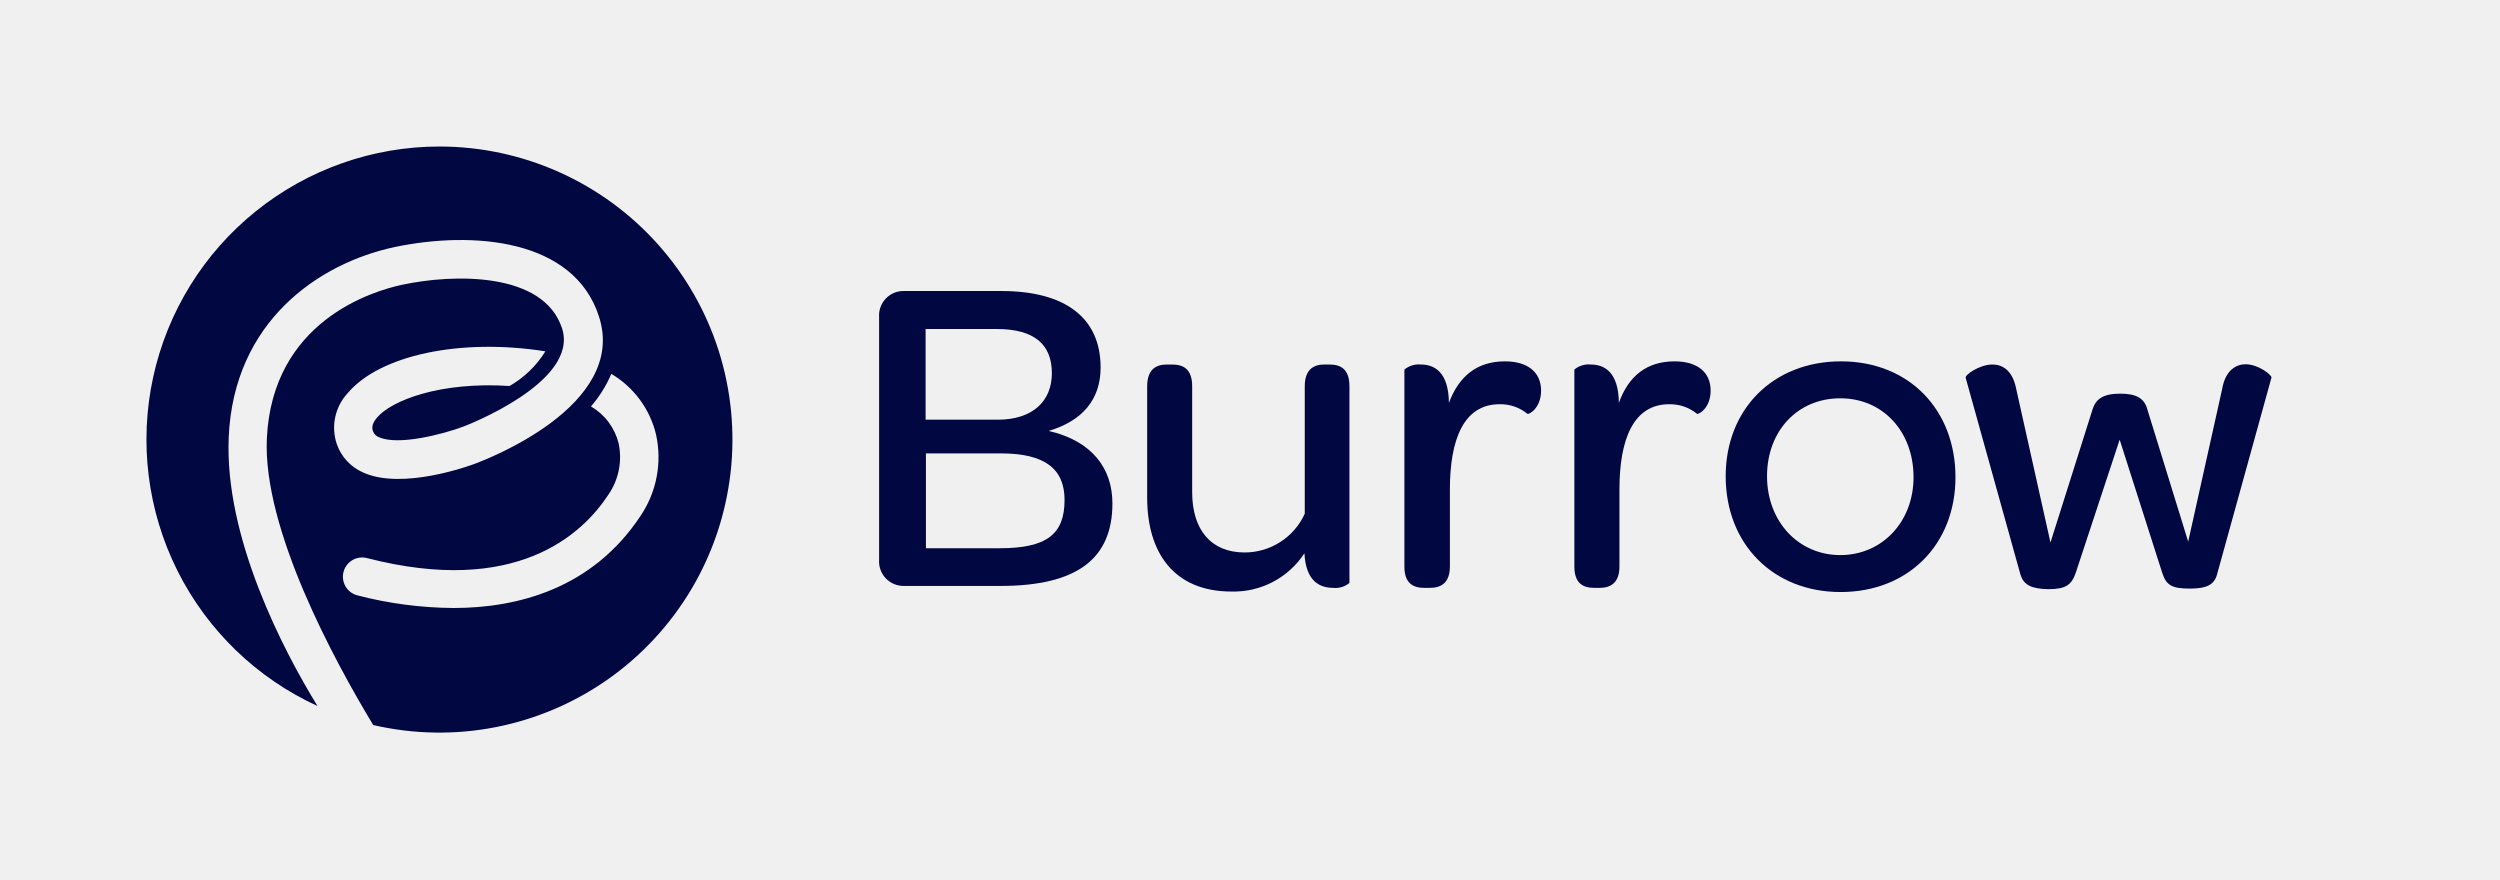
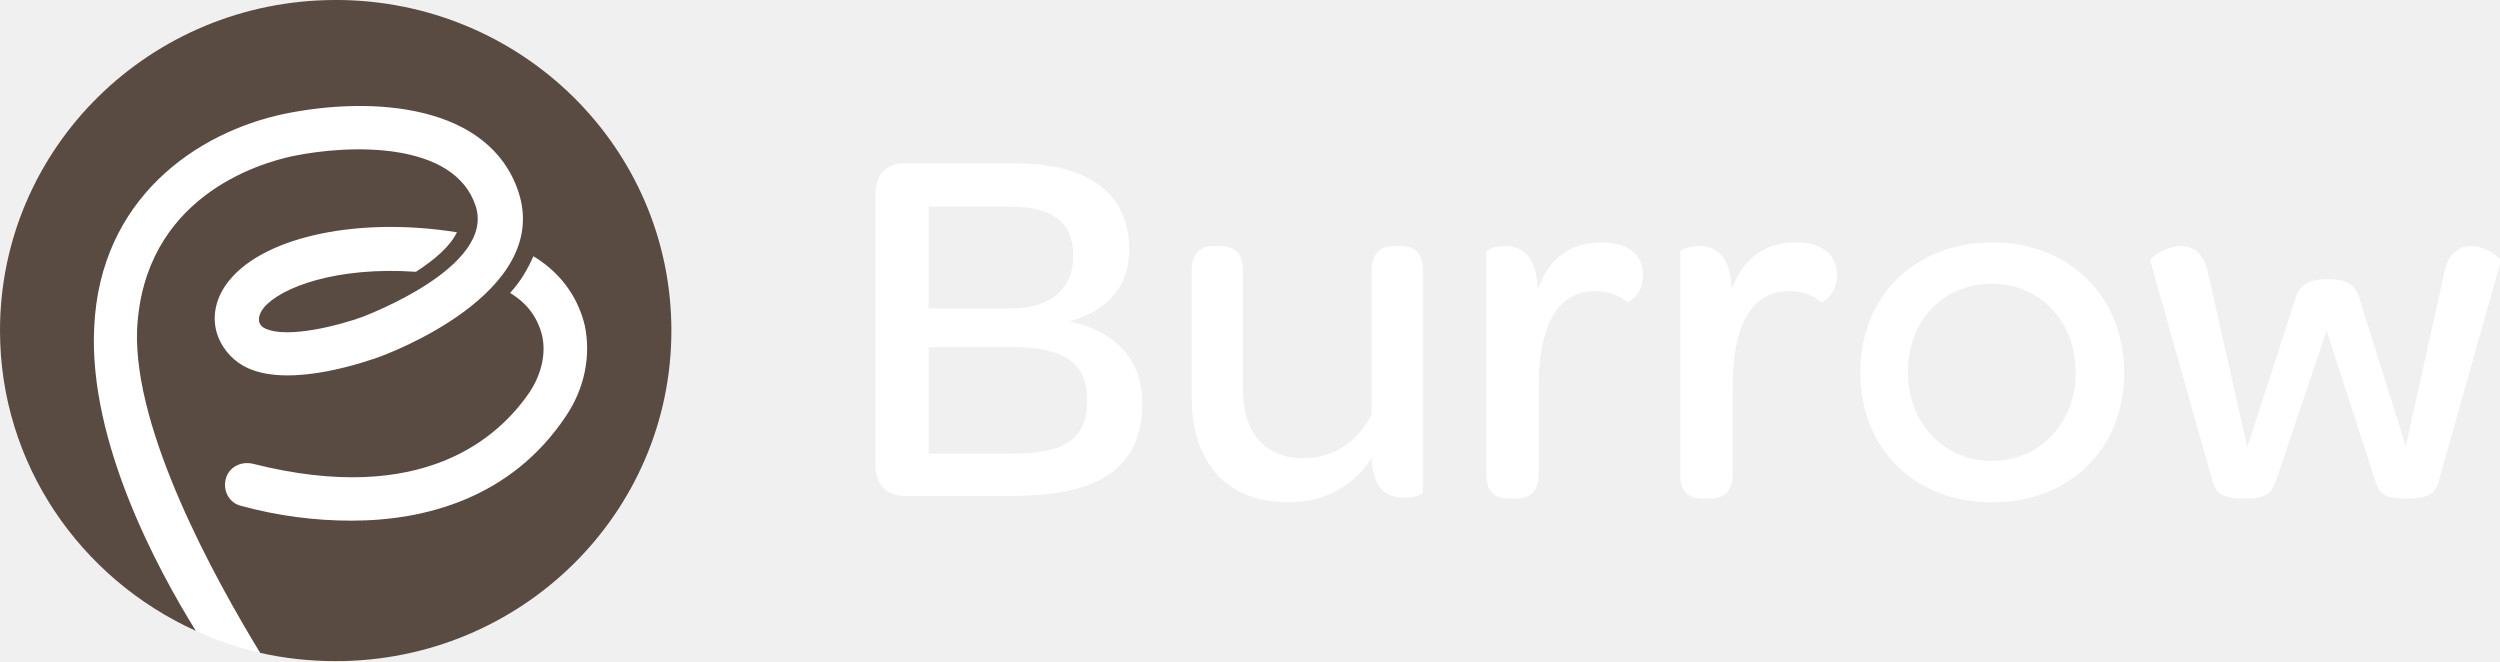
- <svg xmlns="http://www.w3.org/2000/svg" width="91" height="32" viewBox="0 0 91 32" fill="none">
-   <path d="M32 20.37V11.556C31.99 11.431 32.006 11.305 32.047 11.187C32.089 11.069 32.155 10.961 32.241 10.87C32.327 10.779 32.431 10.707 32.547 10.659C32.663 10.612 32.788 10.589 32.913 10.593H36.445C38.782 10.593 40.062 11.57 40.062 13.381C40.062 14.542 39.399 15.322 38.169 15.686C39.763 16.05 40.492 17.064 40.492 18.323C40.492 20.332 39.215 21.328 36.412 21.328H32.913C32.788 21.331 32.664 21.309 32.549 21.261C32.433 21.214 32.329 21.143 32.243 21.052C32.157 20.962 32.091 20.855 32.049 20.737C32.007 20.62 31.991 20.495 32 20.37ZM36.314 15.277C37.577 15.277 38.288 14.613 38.288 13.585C38.288 12.557 37.674 11.976 36.282 11.976H33.692V15.277H36.314ZM36.38 19.956C38.107 19.956 38.75 19.443 38.75 18.199C38.75 17.07 38.036 16.504 36.442 16.504H33.704V19.956H36.38Z" fill="#000741" />
-   <path d="M44.827 21.532C42.72 21.532 41.757 20.107 41.757 18.116V14.065C41.757 13.473 42.053 13.268 42.471 13.268H42.666C43.096 13.268 43.395 13.452 43.395 14.065V17.917C43.395 19.295 44.092 20.11 45.303 20.11C45.766 20.11 46.218 19.977 46.606 19.727C46.995 19.477 47.303 19.12 47.493 18.699V14.065C47.493 13.473 47.789 13.268 48.207 13.268H48.391C48.821 13.268 49.12 13.452 49.12 14.065V21.218C49.038 21.286 48.944 21.337 48.842 21.369C48.74 21.399 48.633 21.41 48.527 21.398C48.029 21.398 47.532 21.149 47.481 20.139C47.194 20.578 46.8 20.937 46.335 21.181C45.87 21.425 45.351 21.545 44.827 21.532V21.532Z" fill="#000741" />
-   <path d="M54.782 13.153C55.612 13.153 56.095 13.553 56.095 14.216C56.095 14.88 55.63 15.105 55.597 15.061C55.311 14.829 54.952 14.706 54.584 14.714C53.289 14.714 52.776 15.974 52.776 17.817V20.619C52.776 21.212 52.459 21.399 52.045 21.399H51.852C51.419 21.399 51.12 21.218 51.12 20.619V13.452C51.286 13.315 51.499 13.249 51.713 13.268C52.211 13.268 52.726 13.535 52.741 14.664C53.108 13.683 53.772 13.153 54.782 13.153Z" fill="#000741" />
-   <path d="M60.957 13.153C61.787 13.153 62.267 13.553 62.267 14.216C62.267 14.88 61.801 15.105 61.769 15.061C61.483 14.828 61.124 14.706 60.755 14.714C59.464 14.714 58.948 15.974 58.948 17.817V20.619C58.948 21.212 58.631 21.399 58.219 21.399H58.035C57.603 21.399 57.307 21.218 57.307 20.619V13.452C57.388 13.384 57.483 13.332 57.585 13.301C57.686 13.269 57.793 13.258 57.899 13.268C58.397 13.268 58.913 13.535 58.927 14.664C59.28 13.683 59.944 13.153 60.957 13.153Z" fill="#000741" />
-   <path d="M62.815 17.334C62.815 14.895 64.542 13.153 67.013 13.153C69.485 13.153 71.179 14.913 71.179 17.369C71.179 19.825 69.452 21.55 66.999 21.55C64.545 21.55 62.815 19.808 62.815 17.334ZM69.653 17.369C69.653 15.71 68.539 14.498 66.987 14.498C65.434 14.498 64.32 15.683 64.32 17.334C64.32 18.984 65.464 20.205 66.987 20.205C68.51 20.205 69.653 18.993 69.653 17.369V17.369Z" fill="#000741" />
-   <path d="M73.541 20.901L71.55 13.751C71.517 13.65 72.047 13.268 72.528 13.268C72.877 13.268 73.259 13.47 73.39 14.157L74.637 19.748L76.163 14.921C76.279 14.521 76.56 14.329 77.174 14.329C77.787 14.329 78.062 14.51 78.169 14.921L79.65 19.716L80.889 14.148C81.005 13.47 81.405 13.259 81.736 13.259C82.216 13.259 82.699 13.659 82.682 13.742L80.705 20.892C80.608 21.292 80.308 21.425 79.713 21.425C79.031 21.425 78.847 21.292 78.699 20.833L77.156 16.003L75.556 20.853C75.405 21.283 75.206 21.446 74.557 21.446C73.956 21.434 73.656 21.301 73.541 20.901Z" fill="#000741" />
-   <path d="M16 5.333C13.566 5.333 11.205 6.165 9.309 7.692C7.412 9.218 6.095 11.347 5.576 13.726C5.057 16.104 5.367 18.588 6.455 20.766C7.543 22.944 9.343 24.684 11.556 25.698C10.332 23.704 8.16 19.576 8.326 15.899C8.513 11.71 11.585 9.582 14.377 8.99C17.227 8.397 20.895 8.694 21.802 11.52C22.868 14.8 17.588 16.759 17.357 16.854C17.126 16.948 14.634 17.855 13.209 17.194C12.991 17.098 12.794 16.959 12.632 16.784C12.469 16.609 12.344 16.403 12.264 16.178C12.154 15.862 12.132 15.522 12.2 15.194C12.268 14.867 12.423 14.564 12.649 14.317C13.825 12.919 16.771 12.302 19.852 12.788C19.53 13.311 19.081 13.745 18.548 14.05C16.042 13.885 14.255 14.566 13.716 15.209C13.496 15.47 13.553 15.627 13.576 15.695C13.594 15.745 13.622 15.79 13.659 15.827C13.696 15.865 13.74 15.893 13.79 15.911C14.495 16.237 16.16 15.793 16.863 15.529C16.916 15.508 21.096 13.923 20.459 11.953C19.784 9.879 16.492 9.971 14.655 10.362C13.544 10.596 9.914 11.695 9.713 15.962C9.565 19.25 12.157 24.027 13.585 26.391C15.049 26.731 16.569 26.757 18.043 26.468C19.518 26.179 20.915 25.582 22.143 24.716C23.371 23.85 24.402 22.734 25.169 21.441C25.936 20.148 26.42 18.708 26.591 17.215C26.763 15.722 26.616 14.21 26.163 12.777C25.708 11.345 24.957 10.024 23.957 8.903C22.957 7.781 21.731 6.883 20.36 6.268C18.989 5.653 17.503 5.334 16 5.333V5.333ZM23.325 18.765C21.568 21.431 18.833 22.131 16.51 22.131C15.328 22.123 14.152 21.969 13.008 21.671C12.828 21.625 12.674 21.509 12.579 21.349C12.485 21.189 12.458 20.998 12.504 20.818C12.55 20.638 12.666 20.484 12.826 20.389C12.986 20.295 13.177 20.268 13.357 20.314C18.776 21.71 21.194 19.464 22.151 17.997C22.335 17.729 22.462 17.426 22.525 17.107C22.588 16.789 22.586 16.46 22.519 16.142C22.45 15.862 22.325 15.598 22.152 15.366C21.979 15.134 21.761 14.94 21.511 14.794C21.818 14.44 22.068 14.04 22.252 13.609C22.659 13.85 23.013 14.17 23.293 14.551C23.573 14.931 23.774 15.365 23.882 15.825C23.991 16.328 23.999 16.847 23.903 17.352C23.807 17.857 23.611 18.337 23.325 18.765V18.765Z" fill="#000741" />
+ <svg xmlns="http://www.w3.org/2000/svg" width="121" height="32" fill="none">
+   <g clip-path="url(#a)">
+     <path d="M42.379 22.578V9.333c0-.889.541-1.422 1.399-1.422h5.37c3.566 0 5.507 1.467 5.507 4.178 0 1.733-.993 2.933-2.889 3.467 2.438.533 3.52 2.044 3.52 3.955 0 3.022-1.94 4.489-6.227 4.489h-5.326c-.813 0-1.354-.578-1.354-1.422Zm6.544-7.645c1.94 0 3.024-.977 3.024-2.533 0-1.6-.948-2.4-3.069-2.4h-3.926v4.933h3.971Zm.09 7.023c2.618 0 3.611-.756 3.611-2.623 0-1.688-1.083-2.533-3.52-2.533h-4.152v5.156h4.061ZM62.373 24.311c-3.205 0-4.694-2.133-4.694-5.111v-6.089c0-.889.451-1.2 1.083-1.2h.27c.678 0 1.129.267 1.129 1.2v5.778c0 2.044 1.083 3.289 2.889 3.289 1.534 0 2.707-.845 3.34-2.134v-6.933c0-.889.45-1.2 1.082-1.2h.271c.677 0 1.129.267 1.129 1.2v10.711c0 .09-.407.267-.903.267-.767 0-1.535-.356-1.58-1.911-.812 1.244-2.166 2.133-4.016 2.133ZM77.537 11.733c1.264 0 1.986.578 1.986 1.6 0 .934-.722 1.334-.768 1.29-.36-.312-.857-.534-1.534-.534-1.986 0-2.753 1.911-2.753 4.667v4.222c0 .889-.497 1.155-1.129 1.155h-.27c-.677 0-1.129-.266-1.129-1.155v-10.8c0-.089.407-.267.903-.267.767 0 1.535.4 1.58 2.09.541-1.468 1.534-2.268 3.114-2.268ZM86.924 11.733c1.264 0 1.986.578 1.986 1.6 0 .934-.722 1.334-.767 1.29-.36-.312-.857-.534-1.534-.534-1.986 0-2.753 1.911-2.753 4.667v4.222c0 .889-.497 1.155-1.129 1.155h-.27c-.678 0-1.129-.266-1.129-1.155v-10.8c0-.089.406-.267.903-.267.767 0 1.534.4 1.58 2.09.541-1.468 1.579-2.268 3.113-2.268ZM90.04 18c0-3.644 2.617-6.267 6.408-6.267 3.701 0 6.364 2.623 6.364 6.311 0 3.645-2.618 6.267-6.364 6.267-3.836 0-6.409-2.622-6.409-6.31Zm10.425.044c0-2.488-1.715-4.31-4.062-4.31-2.347 0-4.062 1.777-4.062 4.266s1.76 4.311 4.062 4.311c2.301 0 4.062-1.822 4.062-4.267ZM107.099 23.333l-3.024-10.71c-.045-.134.767-.712 1.489-.712.542 0 1.129.311 1.309 1.334l1.896 8.4 2.347-7.245c.18-.578.586-.889 1.534-.889.903 0 1.354.267 1.535.889l2.256 7.2 1.851-8.356c.18-1.022.767-1.333 1.309-1.333.722 0 1.444.578 1.444.711l-3.024 10.711c-.135.578-.587.8-1.535.8-1.038 0-1.308-.177-1.534-.889L112.605 16l-2.437 7.244c-.226.667-.542.89-1.535.89-.902 0-1.354-.178-1.534-.8Z" fill="#fff" />
+     <ellipse cx="16.154" cy="16.014" rx="15.911" ry="15.986" fill="#fff" />
+     <path d="M16.248 0C7.266 0 0 7.156 0 16c0 6.444 3.881 12 9.478 14.533-1.85-2.977-5.19-9.155-4.92-14.666C4.83 9.6 9.523 6.4 13.765 5.51c4.333-.889 9.93-.444 11.329 3.778 1.624 4.933-6.41 7.867-6.77 8-.406.133-4.152 1.511-6.319.533a2.801 2.801 0 0 1-1.444-1.51c-.361-.934-.135-1.956.587-2.8 1.76-2.09 6.273-3.023 10.967-2.268-.316.667-1.083 1.334-1.986 1.912-3.836-.267-6.544.755-7.357 1.733-.316.4-.225.622-.225.711.045.089.09.222.316.311 1.083.489 3.61-.178 4.694-.578.09-.044 6.453-2.4 5.46-5.377-1.037-3.112-6.047-2.978-8.845-2.4-1.67.355-7.222 2-7.538 8.4-.18 4.933 3.792 12.088 5.958 15.644 1.173.267 2.392.4 3.656.4 8.981 0 16.247-7.156 16.247-16 0-8.844-7.266-16-16.247-16Zm11.147 20.133c-2.662 4-6.86 5.067-10.38 5.067a20.2 20.2 0 0 1-5.326-.711c-.586-.133-.902-.711-.767-1.289s.722-.889 1.309-.756c8.26 2.09 11.915-1.288 13.404-3.466.587-.89.813-1.911.587-2.8-.226-.845-.722-1.511-1.535-2 .497-.534.858-1.156 1.129-1.778 1.534.933 2.211 2.222 2.482 3.333.316 1.467 0 3.067-.903 4.4Z" fill="#594A42" />
+   </g>
+   <defs>
+     <clipPath id="a">
+       <path fill="#fff" d="M0 0h121v32H0z" />
+     </clipPath>
+   </defs>
</svg>
